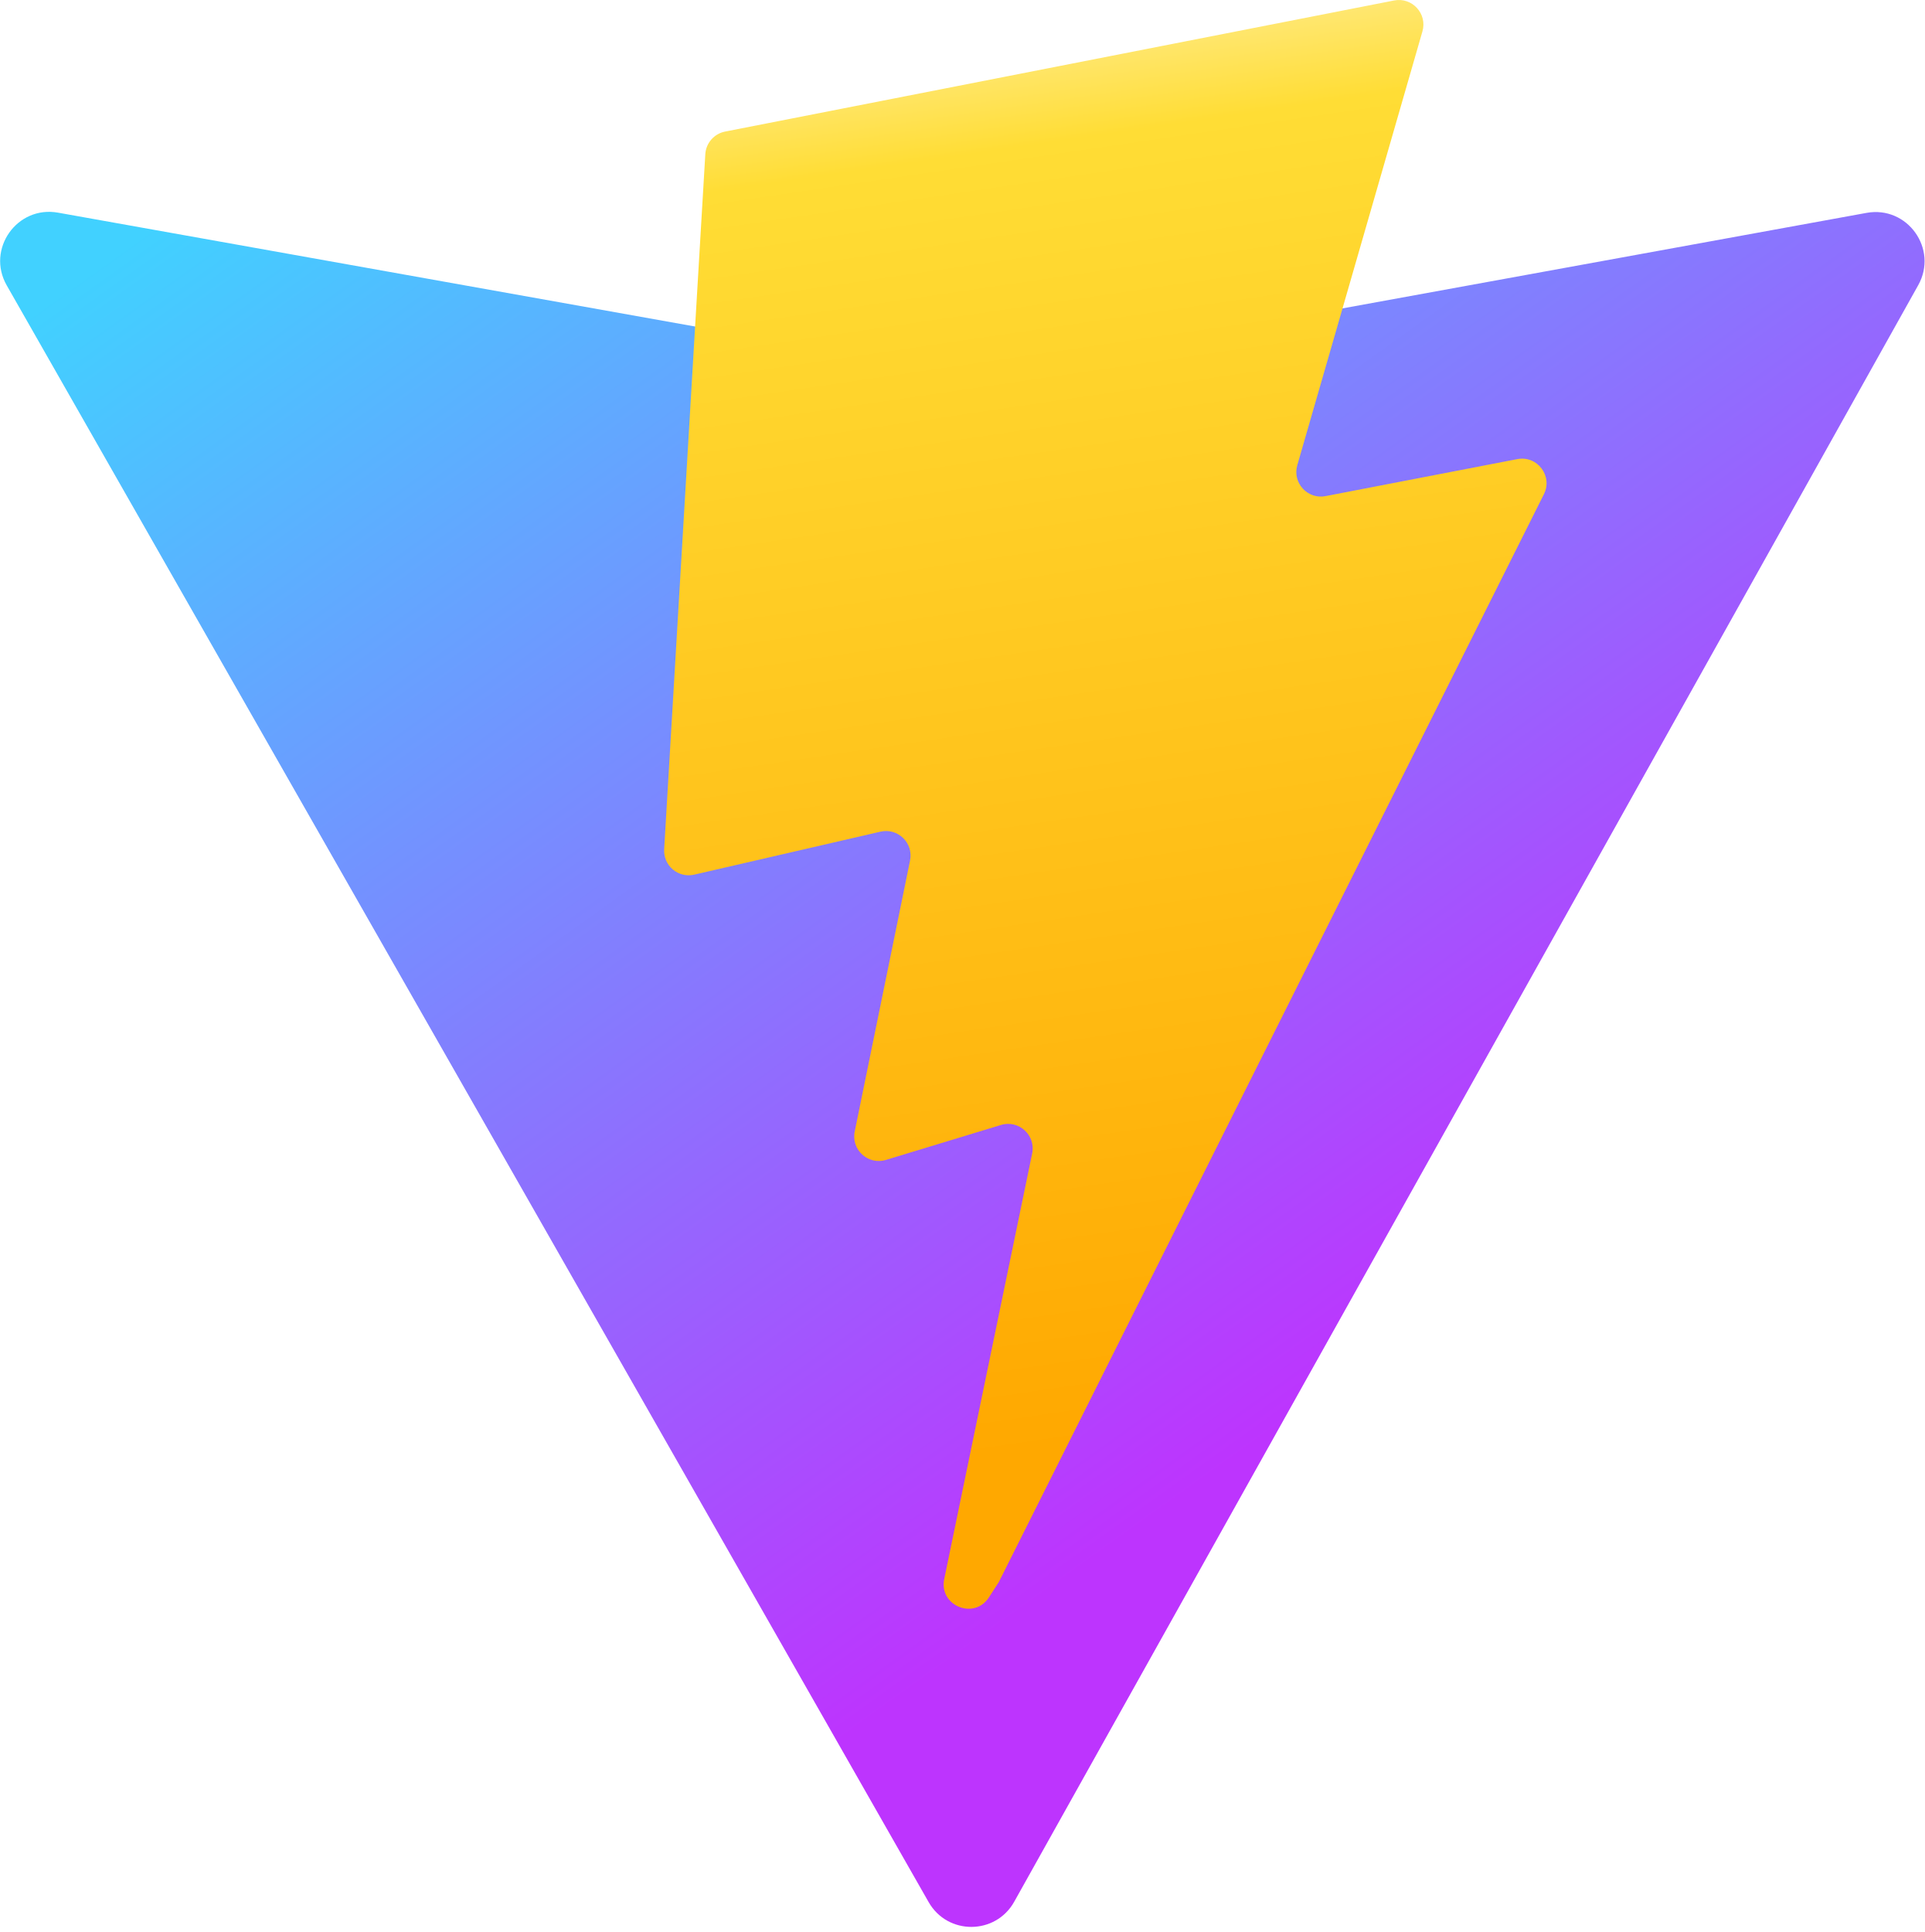
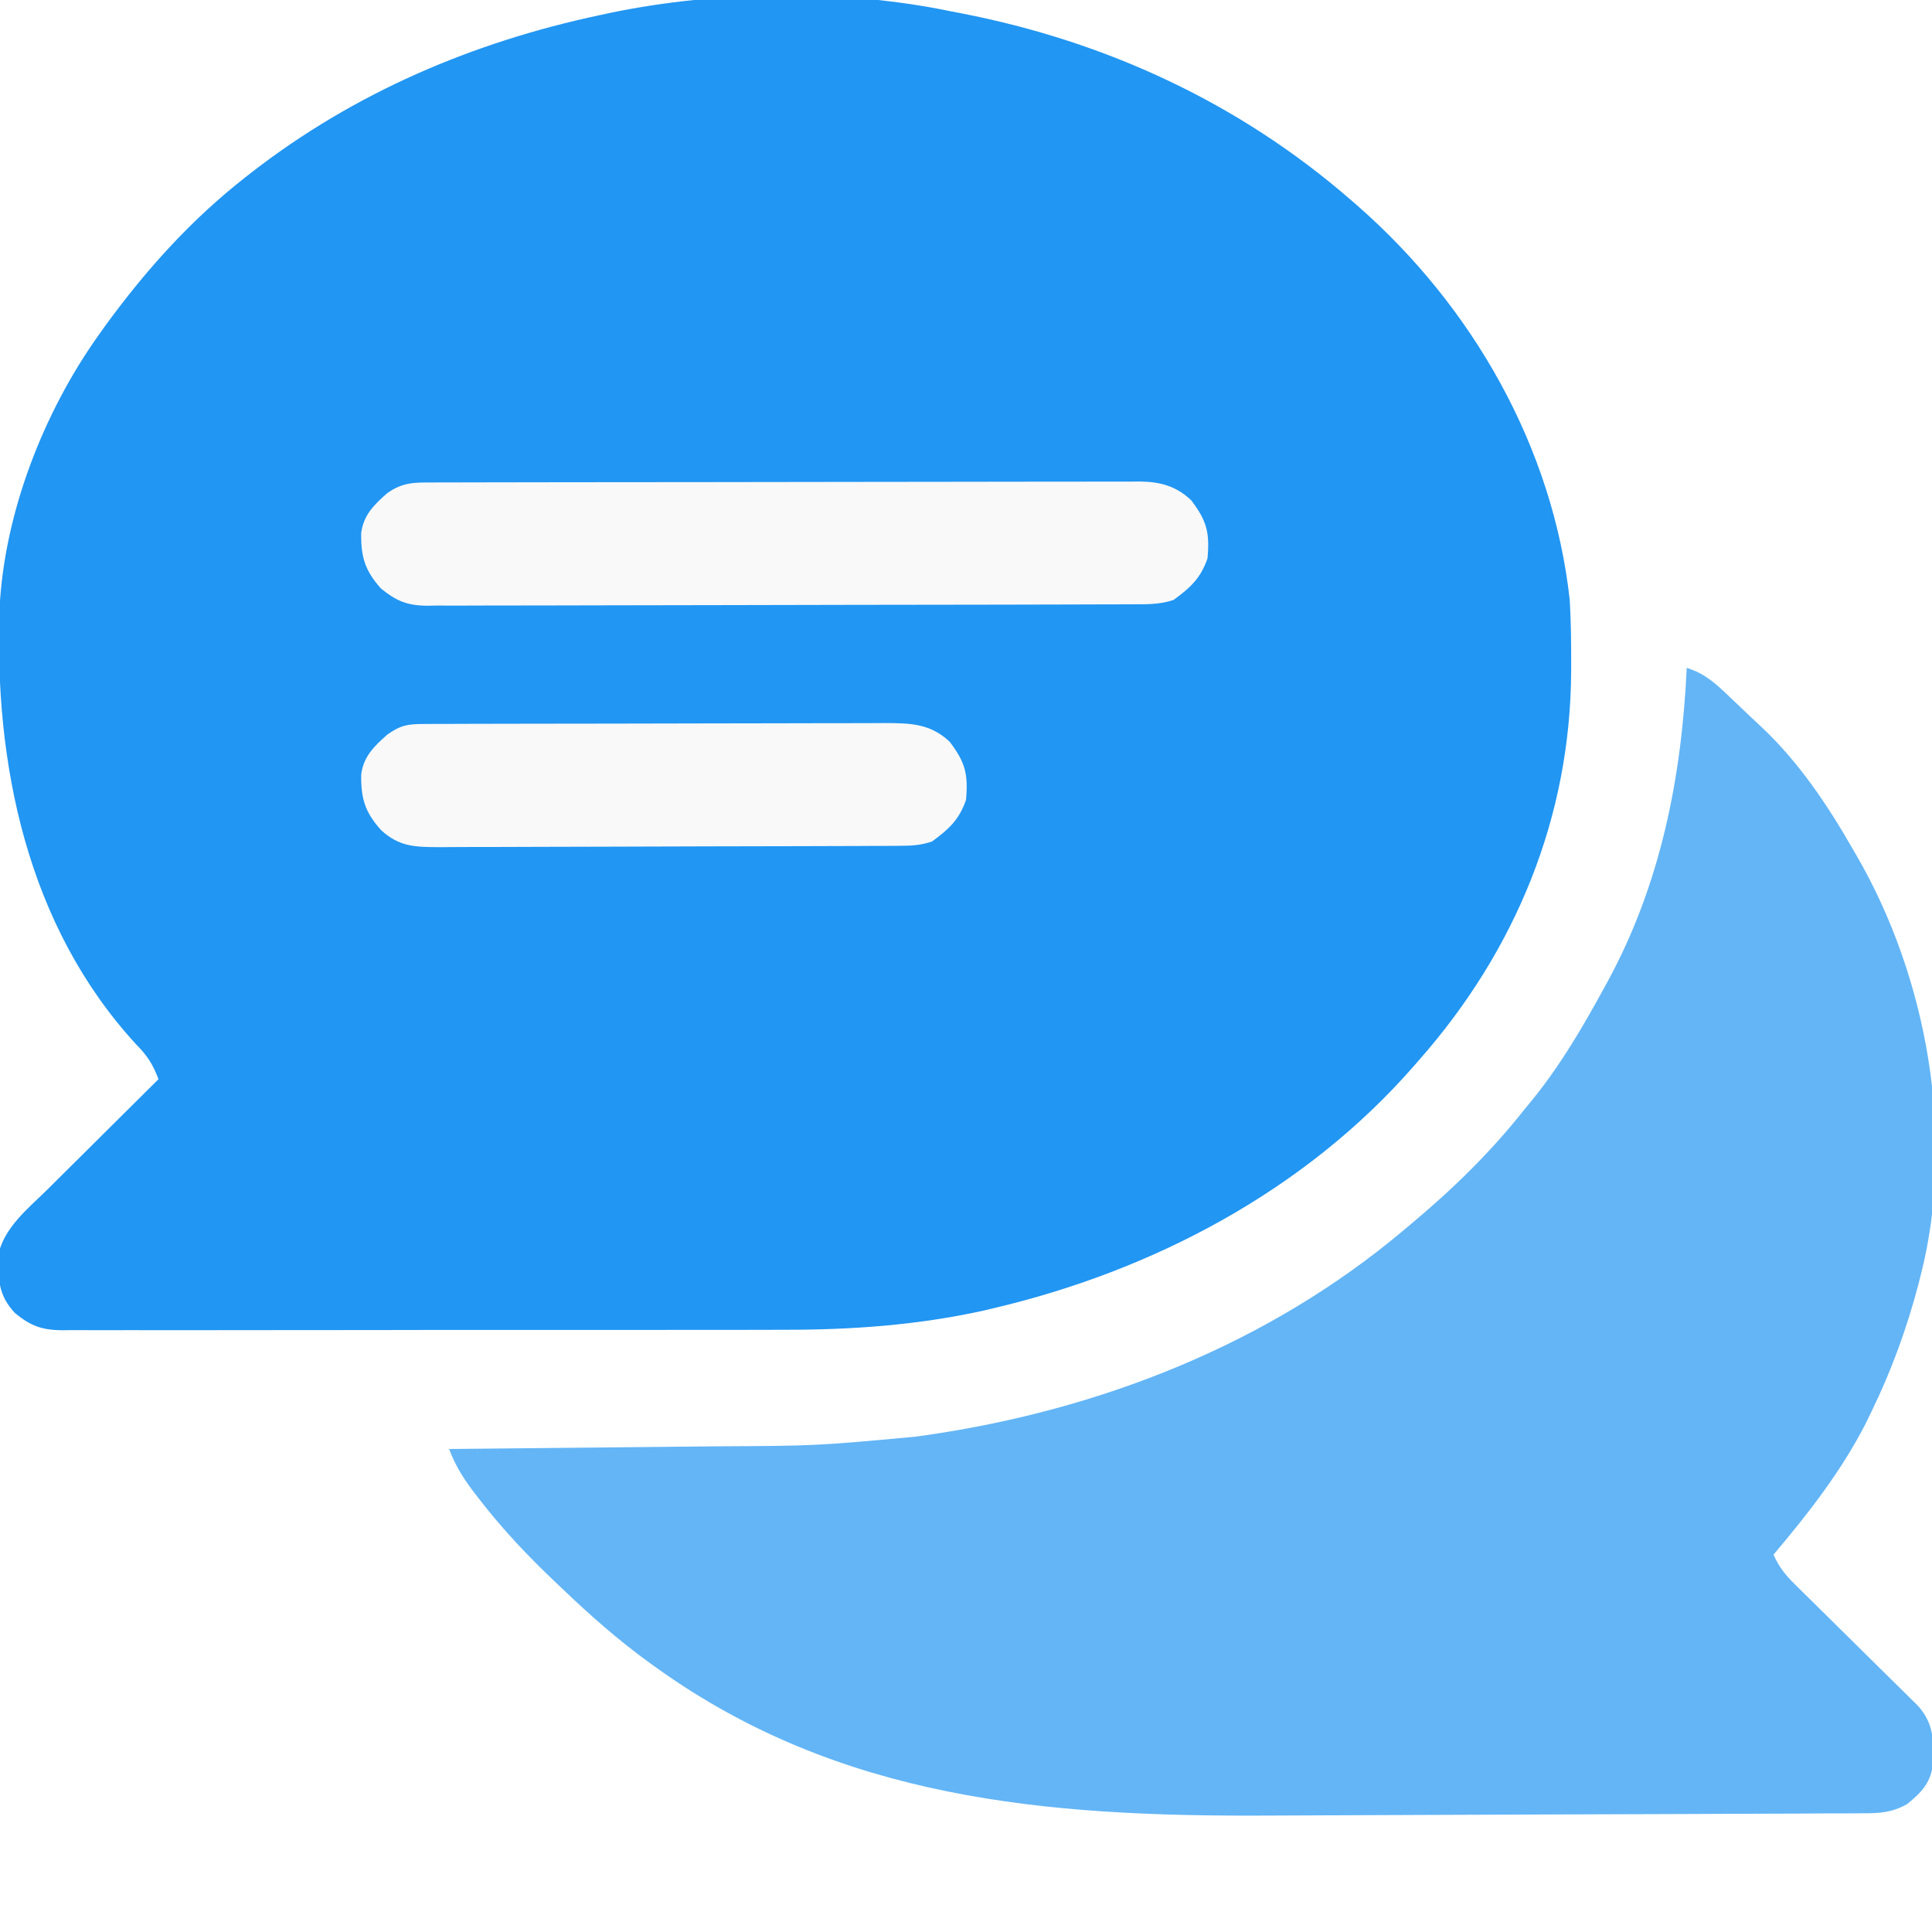
- <svg xmlns="http://www.w3.org/2000/svg" aria-hidden="true" role="img" class="iconify iconify--logos" width="31.88" height="32" preserveAspectRatio="xMidYMid meet" viewBox="0 0 256 257">
-   <defs>
-     <linearGradient id="IconifyId1813088fe1fbc01fb466" x1="-.828%" x2="57.636%" y1="7.652%" y2="78.411%">
-       <stop offset="0%" stop-color="#41D1FF" />
-       <stop offset="100%" stop-color="#BD34FE" />
-     </linearGradient>
-     <linearGradient id="IconifyId1813088fe1fbc01fb467" x1="43.376%" x2="50.316%" y1="2.242%" y2="89.03%">
-       <stop offset="0%" stop-color="#FFEA83" />
-       <stop offset="8.333%" stop-color="#FFDD35" />
-       <stop offset="100%" stop-color="#FFA800" />
-     </linearGradient>
-   </defs>
-   <path fill="url(#IconifyId1813088fe1fbc01fb466)" d="M255.153 37.938L134.897 252.976c-2.483 4.44-8.862 4.466-11.382.048L.875 37.958c-2.746-4.814 1.371-10.646 6.827-9.67l120.385 21.517a6.537 6.537 0 0 0 2.322-.004l117.867-21.483c5.438-.991 9.574 4.796 6.877 9.62Z" />
-   <path fill="url(#IconifyId1813088fe1fbc01fb467)" d="M185.432.063L96.44 17.501a3.268 3.268 0 0 0-2.634 3.014l-5.474 92.456a3.268 3.268 0 0 0 3.997 3.378l24.777-5.718c2.318-.535 4.413 1.507 3.936 3.838l-7.361 36.047c-.495 2.426 1.782 4.5 4.151 3.78l15.304-4.649c2.372-.72 4.652 1.36 4.15 3.788l-11.698 56.621c-.732 3.542 3.979 5.473 5.943 2.437l1.313-2.028l72.516-144.72c1.215-2.423-.88-5.186-3.54-4.672l-25.505 4.922c-2.396.462-4.435-1.77-3.759-4.114l16.646-57.705c.677-2.35-1.37-4.583-3.769-4.113Z" />
+ <svg xmlns="http://www.w3.org/2000/svg" version="1.1" width="512" height="512">
+   <path d="M0 0 C1.297 0.249 1.297 0.249 2.621 0.504 C41.07 7.951 76.417 24.268 106 50 C106.563 50.489 107.127 50.978 107.707 51.481 C138.22 78.19 159.521 115.42 164 156 C164.313 161.483 164.39 166.947 164.375 172.438 C164.374 173.552 164.374 173.552 164.373 174.689 C164.243 213.501 149.658 248.935 124 278 C123.563 278.503 123.125 279.006 122.674 279.524 C93.8 312.584 53.488 333.799 11.062 343.75 C9.887 344.03 9.887 344.03 8.688 344.315 C-8.96 348.209 -26.577 349.448 -44.598 349.404 C-46.759 349.41 -48.92 349.417 -51.081 349.425 C-56.873 349.443 -62.665 349.442 -68.457 349.436 C-73.309 349.433 -78.161 349.439 -83.013 349.445 C-94.45 349.459 -105.887 349.457 -117.324 349.446 C-129.111 349.435 -140.898 349.449 -152.686 349.475 C-162.838 349.498 -172.99 349.504 -183.143 349.498 C-189.194 349.495 -195.244 349.497 -201.295 349.515 C-206.969 349.53 -212.642 349.526 -218.315 349.507 C-220.396 349.504 -222.477 349.507 -224.558 349.517 C-227.397 349.53 -230.235 349.519 -233.074 349.501 C-233.898 349.511 -234.722 349.52 -235.57 349.53 C-240.847 349.463 -243.791 348.453 -248 345 C-252.414 340.354 -252.468 336.112 -252.531 330 C-251.195 322.454 -244.514 317.252 -239.297 312.102 C-238.459 311.267 -237.621 310.432 -236.758 309.571 C-234.093 306.918 -231.422 304.271 -228.75 301.625 C-226.937 299.822 -225.125 298.019 -223.312 296.215 C-218.88 291.805 -214.442 287.4 -210 283 C-211.478 279.06 -212.961 276.742 -215.938 273.75 C-244.844 242.296 -253.619 199.316 -252.102 157.975 C-250.803 132.876 -240.479 106.378 -226 86 C-225.336 85.064 -224.672 84.128 -223.988 83.164 C-213.227 68.442 -201.38 55.252 -187 44 C-186.453 43.572 -185.907 43.143 -185.344 42.702 C-158.092 21.536 -126.623 8.138 -93 1 C-92.012 0.787 -91.024 0.574 -90.006 0.354 C-61.465 -5.523 -28.561 -5.937 0 0 Z " fill="#2196F3" transform="translate(252,3)" />
+   <path d="M0 0 C4.861 1.491 7.792 4.249 11.375 7.688 C11.953 8.234 12.531 8.781 13.126 9.344 C14.261 10.421 15.393 11.501 16.521 12.584 C17.674 13.688 18.842 14.775 20.016 15.855 C29.729 25.027 37.416 36.472 44 48 C44.331 48.568 44.662 49.135 45.003 49.72 C63.749 82.054 71.341 124.443 62 161 C61.796 161.799 61.592 162.598 61.382 163.421 C58.307 175.08 54.279 186.163 49 197 C48.456 198.118 47.912 199.235 47.352 200.387 C40.842 213.054 32.161 224.157 23 235 C24.426 238.256 26.157 240.393 28.684 242.879 C29.438 243.626 30.192 244.374 30.969 245.144 C31.784 245.942 32.598 246.74 33.438 247.562 C34.273 248.391 35.109 249.219 35.97 250.073 C38.642 252.72 41.32 255.361 44 258 C47.527 261.473 51.047 264.953 54.562 268.438 C55.784 269.635 55.784 269.635 57.031 270.856 C57.785 271.603 58.539 272.351 59.316 273.121 C59.981 273.775 60.646 274.429 61.33 275.103 C65.441 279.773 65.43 284.053 65.312 290.086 C64.746 295.373 62.381 297.881 58.379 301.123 C54.332 303.371 51.064 303.57 46.557 303.532 C45.721 303.541 44.885 303.55 44.023 303.559 C41.228 303.584 38.433 303.581 35.638 303.578 C33.63 303.59 31.622 303.603 29.614 303.619 C24.158 303.655 18.703 303.667 13.247 303.673 C7.515 303.684 1.783 303.715 -3.95 303.744 C-13.597 303.789 -23.244 303.819 -32.892 303.839 C-43.983 303.862 -55.074 303.906 -66.165 303.962 C-76.881 304.016 -87.597 304.058 -98.313 304.093 C-102.847 304.108 -107.38 304.127 -111.914 304.149 C-169.671 304.41 -224.359 299.886 -273 265 C-273.587 264.58 -274.173 264.16 -274.778 263.728 C-283.041 257.739 -290.638 251.056 -298 244 C-298.585 243.447 -299.171 242.894 -299.774 242.325 C-307.209 235.277 -314.071 228.012 -320.312 219.875 C-320.858 219.165 -321.403 218.454 -321.965 217.722 C-324.579 214.217 -326.409 211.093 -328 207 C-326.382 206.985 -326.382 206.985 -324.731 206.969 C-314.466 206.87 -304.201 206.767 -293.936 206.661 C-288.661 206.606 -283.387 206.553 -278.112 206.503 C-273.002 206.454 -267.893 206.402 -262.784 206.347 C-260.854 206.327 -258.924 206.308 -256.994 206.291 C-230.708 206.156 -230.708 206.156 -204.562 203.75 C-203.624 203.621 -202.686 203.493 -201.719 203.36 C-155.545 196.705 -110.867 179.227 -75 149 C-74.192 148.325 -74.192 148.325 -73.368 147.637 C-62.132 138.239 -52.106 128.525 -43 117 C-42.207 116.036 -41.414 115.072 -40.598 114.078 C-33.305 104.999 -27.57 95.209 -22 85 C-21.653 84.369 -21.306 83.739 -20.949 83.089 C-6.924 57.334 -1.336 29.039 0 0 Z " fill="#63B5F6" transform="translate(447,177)" />
+   <path d="M0 0 C0.818 -0.003 1.637 -0.006 2.48 -0.009 C5.237 -0.018 7.995 -0.019 10.752 -0.021 C12.723 -0.025 14.694 -0.03 16.665 -0.036 C22.03 -0.049 27.396 -0.055 32.762 -0.06 C36.113 -0.063 39.463 -0.067 42.814 -0.071 C53.292 -0.085 63.77 -0.095 74.248 -0.098 C86.352 -0.103 98.457 -0.12 110.562 -0.149 C119.911 -0.171 129.261 -0.181 138.61 -0.182 C144.197 -0.184 149.784 -0.189 155.371 -0.207 C160.628 -0.224 165.884 -0.226 171.14 -0.217 C173.07 -0.216 174.999 -0.221 176.928 -0.231 C179.563 -0.243 182.196 -0.237 184.83 -0.227 C185.594 -0.235 186.357 -0.243 187.143 -0.251 C192.589 -0.201 196.776 0.907 200.814 4.676 C205.003 10.154 205.791 13.327 205.169 20.14 C203.344 25.414 200.562 27.937 196.169 31.14 C192.477 32.371 189.064 32.289 185.218 32.288 C183.989 32.293 183.989 32.293 182.736 32.299 C179.981 32.31 177.227 32.314 174.473 32.317 C172.502 32.324 170.531 32.33 168.56 32.337 C163.198 32.355 157.836 32.365 152.475 32.374 C149.126 32.379 145.778 32.385 142.43 32.391 C131.957 32.41 121.484 32.424 111.012 32.433 C98.915 32.442 86.819 32.469 74.723 32.509 C65.378 32.539 56.033 32.554 46.687 32.557 C41.103 32.56 35.52 32.569 29.936 32.594 C24.684 32.617 19.432 32.621 14.18 32.611 C12.252 32.611 10.324 32.617 8.396 32.631 C5.764 32.648 3.133 32.641 0.501 32.628 C-0.261 32.639 -1.024 32.65 -1.81 32.661 C-6.964 32.599 -9.851 31.371 -13.831 28.14 C-18.133 23.373 -19.194 19.703 -19.112 13.422 C-18.523 8.641 -15.683 5.891 -12.206 2.828 C-8.082 -0.102 -4.922 -0.006 0 0 Z " fill="#F9F9F9" transform="translate(114.8309,127.8596)" />
+   <path d="M0 0 C1.147 -0.006 2.294 -0.011 3.475 -0.017 C5.372 -0.019 5.372 -0.019 7.307 -0.021 C8.647 -0.025 9.987 -0.03 11.328 -0.036 C14.975 -0.049 18.621 -0.055 22.268 -0.06 C24.547 -0.063 26.825 -0.067 29.104 -0.071 C36.233 -0.085 43.362 -0.095 50.491 -0.098 C58.72 -0.103 66.949 -0.12 75.178 -0.149 C81.538 -0.171 87.898 -0.181 94.258 -0.182 C98.057 -0.184 101.855 -0.189 105.654 -0.207 C109.229 -0.224 112.804 -0.226 116.38 -0.217 C118.313 -0.216 120.247 -0.23 122.18 -0.244 C128.881 -0.212 134.1 -0.126 139.243 4.676 C143.432 10.154 144.22 13.327 143.599 20.14 C141.773 25.414 138.992 27.937 134.599 31.14 C131.493 32.176 129.334 32.274 126.077 32.288 C124.355 32.298 124.355 32.298 122.598 32.309 C121.337 32.312 120.076 32.315 118.777 32.317 C117.437 32.324 116.096 32.33 114.756 32.337 C110.353 32.358 105.951 32.369 101.548 32.379 C100.032 32.383 98.515 32.387 96.999 32.391 C89.875 32.41 82.751 32.424 75.628 32.433 C67.407 32.442 59.187 32.469 50.967 32.509 C44.611 32.539 38.255 32.554 31.899 32.557 C28.104 32.56 24.309 32.569 20.513 32.594 C16.942 32.617 13.371 32.621 9.8 32.611 C7.868 32.61 5.937 32.63 4.006 32.649 C-2.411 32.611 -6.579 32.571 -11.401 28.14 C-15.703 23.373 -16.764 19.703 -16.682 13.422 C-16.093 8.641 -13.253 5.891 -9.776 2.828 C-6.203 0.289 -4.353 0.013 0 0 Z " fill="#F9F9F9" transform="translate(112.4012,191.8596)" />
</svg>
